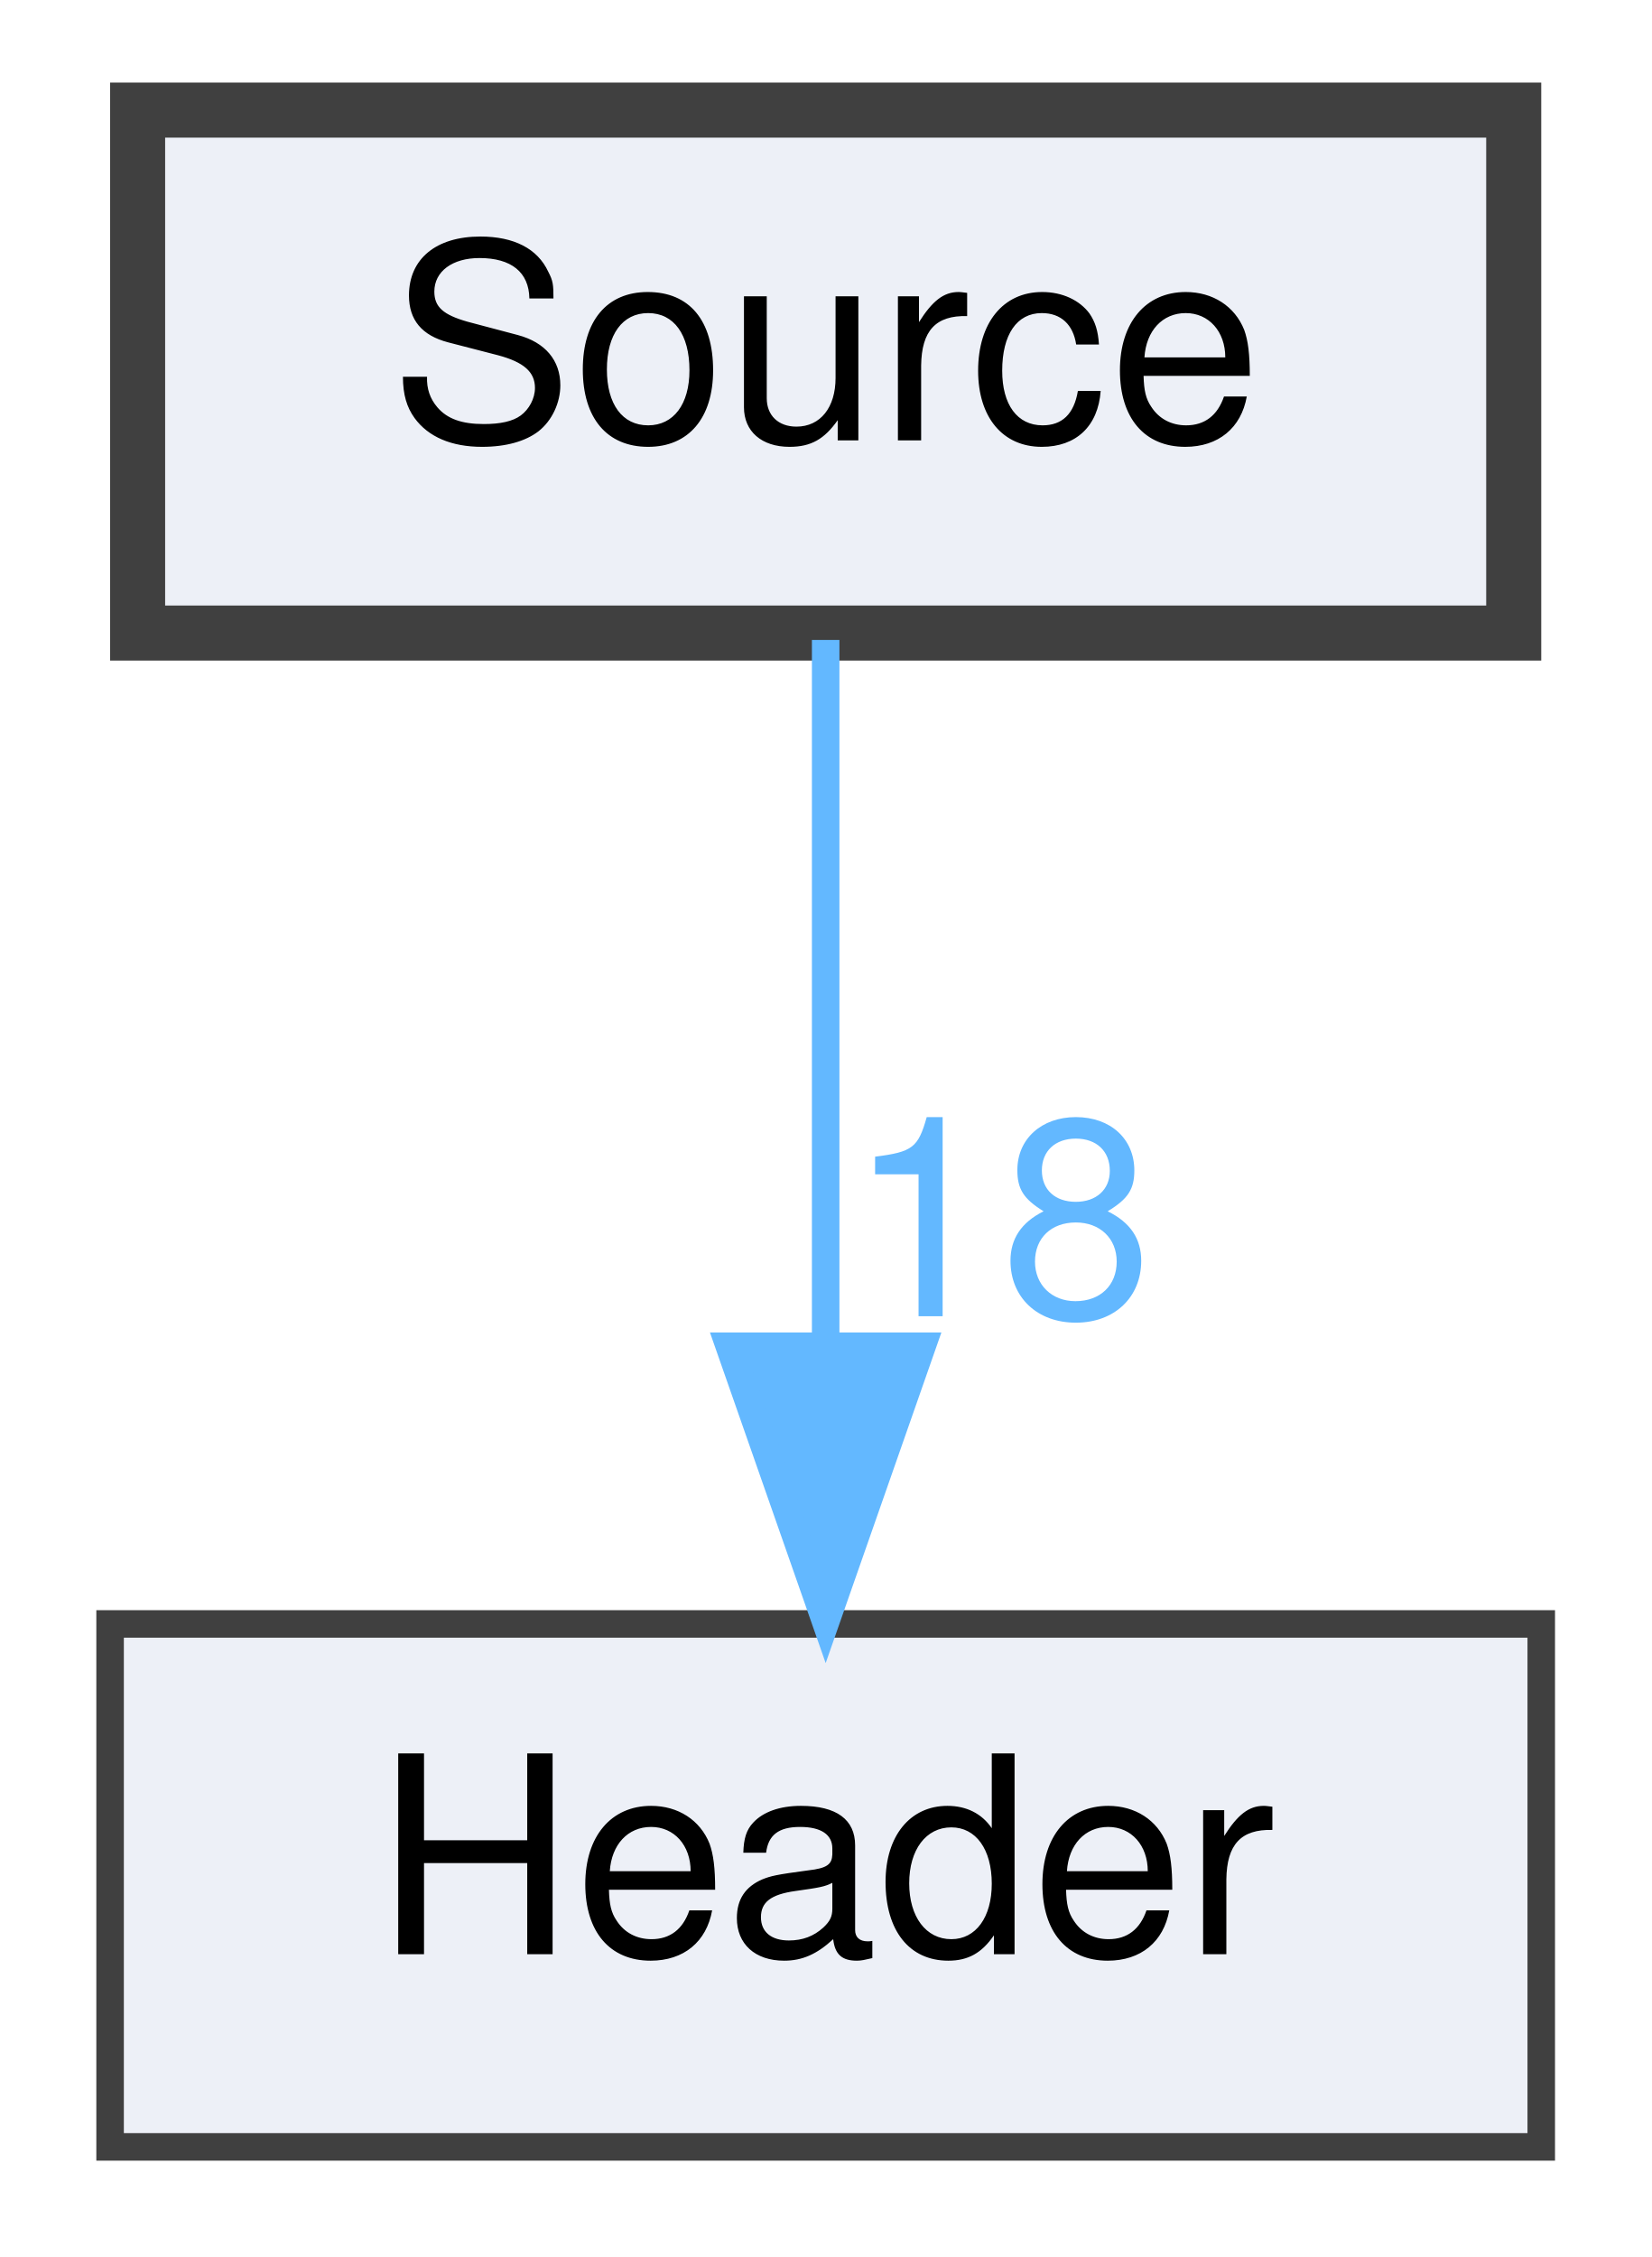
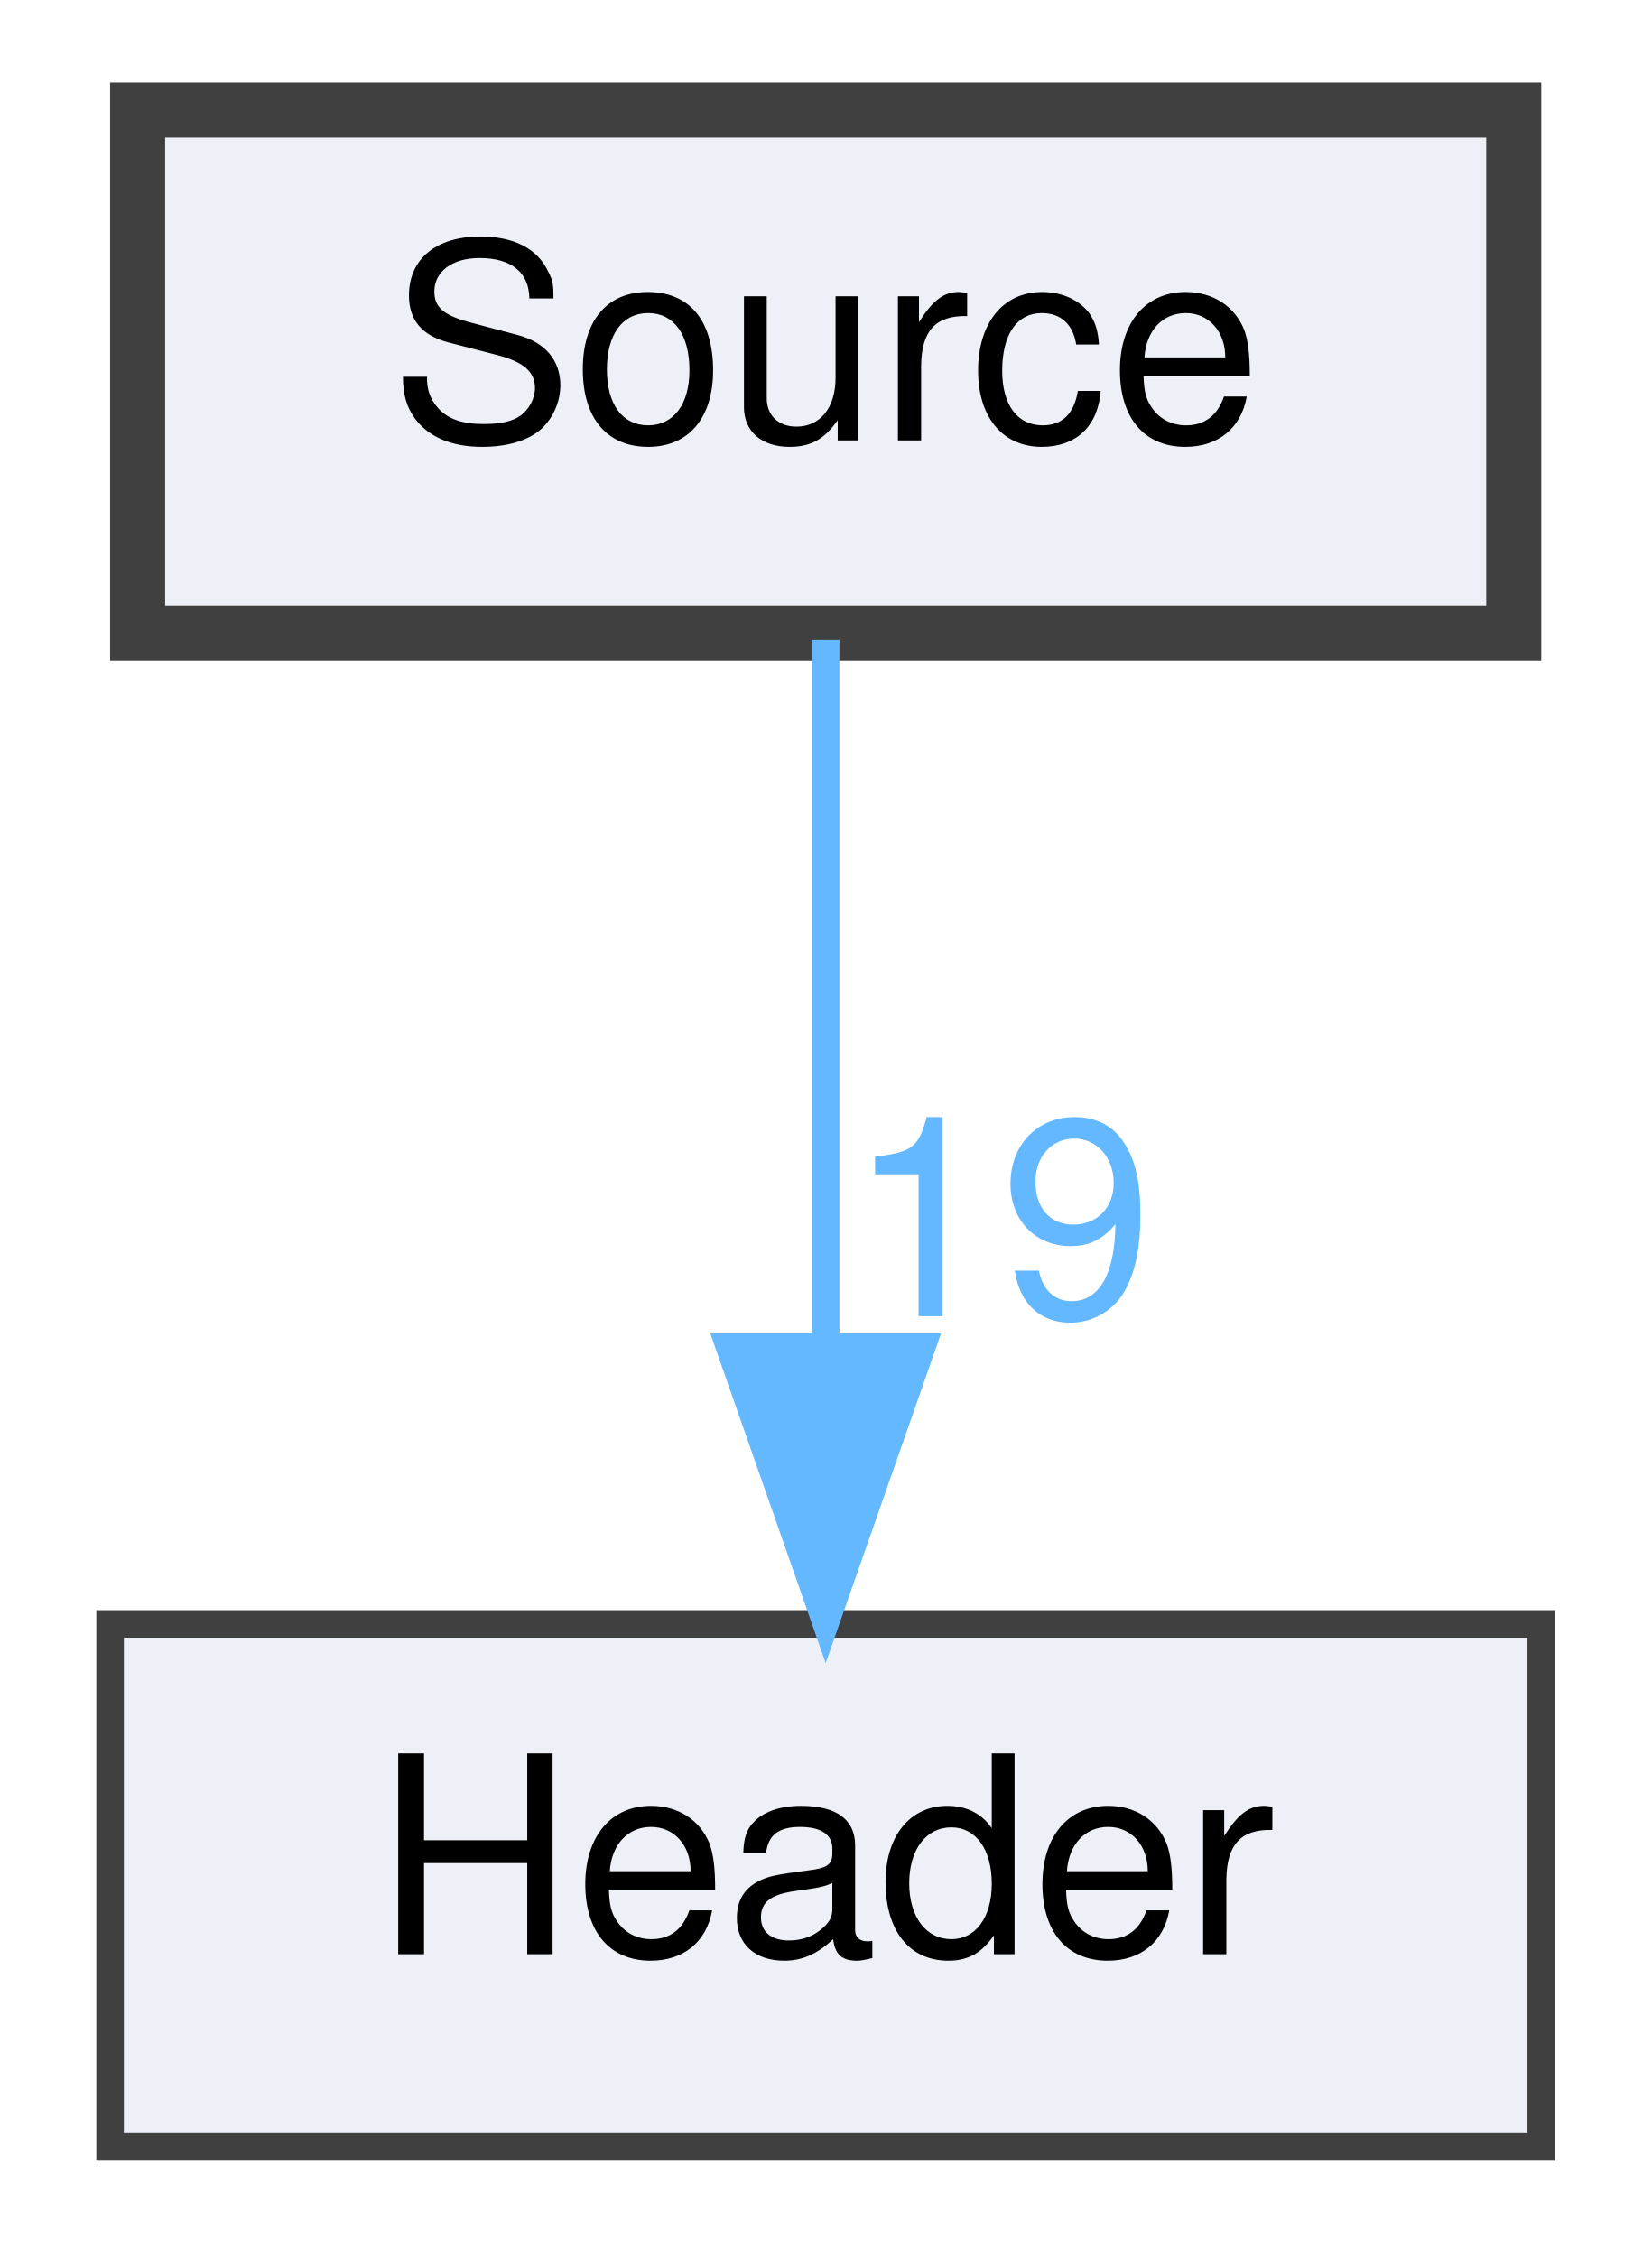
<svg xmlns="http://www.w3.org/2000/svg" xmlns:xlink="http://www.w3.org/1999/xlink" width="60pt" height="82pt" viewBox="0.00 0.00 60.00 82.00">
  <g id="graph0" class="graph" transform="scale(1 1) rotate(0) translate(4 78)">
    <g id="node1" class="node">
      <g id="a_node1">
        <a xlink:href="dir_74389ed8173ad57b461b9d623a1f3867.html" target="_top" xlink:title="Source">
          <polygon fill="#edf0f7" stroke="#404040" stroke-width="2" points="51,-74 1,-74 1,-55 51,-55 51,-74" />
          <text text-anchor="middle" x="26" y="-62" font-family="Helvetica,sans-Serif" font-size="10.00">Source</text>
        </a>
      </g>
    </g>
    <g id="node2" class="node">
      <g id="a_node2">
        <a xlink:href="dir_9791a719fed70302b85149de9ff5a60f.html" target="_top" xlink:title="Header">
          <polygon fill="#edf0f7" stroke="#404040" points="52,-19 0,-19 0,0 52,0 52,-19" />
          <text text-anchor="middle" x="26" y="-7" font-family="Helvetica,sans-Serif" font-size="10.00">Header</text>
        </a>
      </g>
    </g>
    <g id="edge1" class="edge">
      <g id="a_edge1">
        <a xlink:href="dir_000001_000000.html" target="_top">
          <path fill="none" stroke="#63b8ff" d="M26,-54.75C26,-47.8 26,-37.85 26,-29.13" />
          <polygon fill="#63b8ff" stroke="#63b8ff" points="29.5,-29.09 26,-19.09 22.5,-29.09 29.5,-29.09" />
        </a>
      </g>
      <g id="a_edge1-headlabel">
-         <a xlink:href="dir_000001_000000.html" target="_top" xlink:title="18">
-           <text text-anchor="middle" x="32.34" y="-30.18" font-family="Helvetica,sans-Serif" font-size="10.00" fill="#63b8ff">18</text>
+         <a xlink:href="dir_000001_000000.html" target="_top" xlink:title="19">
+           <text text-anchor="middle" x="32.34" y="-30.18" font-family="Helvetica,sans-Serif" font-size="10.00" fill="#63b8ff">19</text>
        </a>
      </g>
    </g>
  </g>
</svg>
